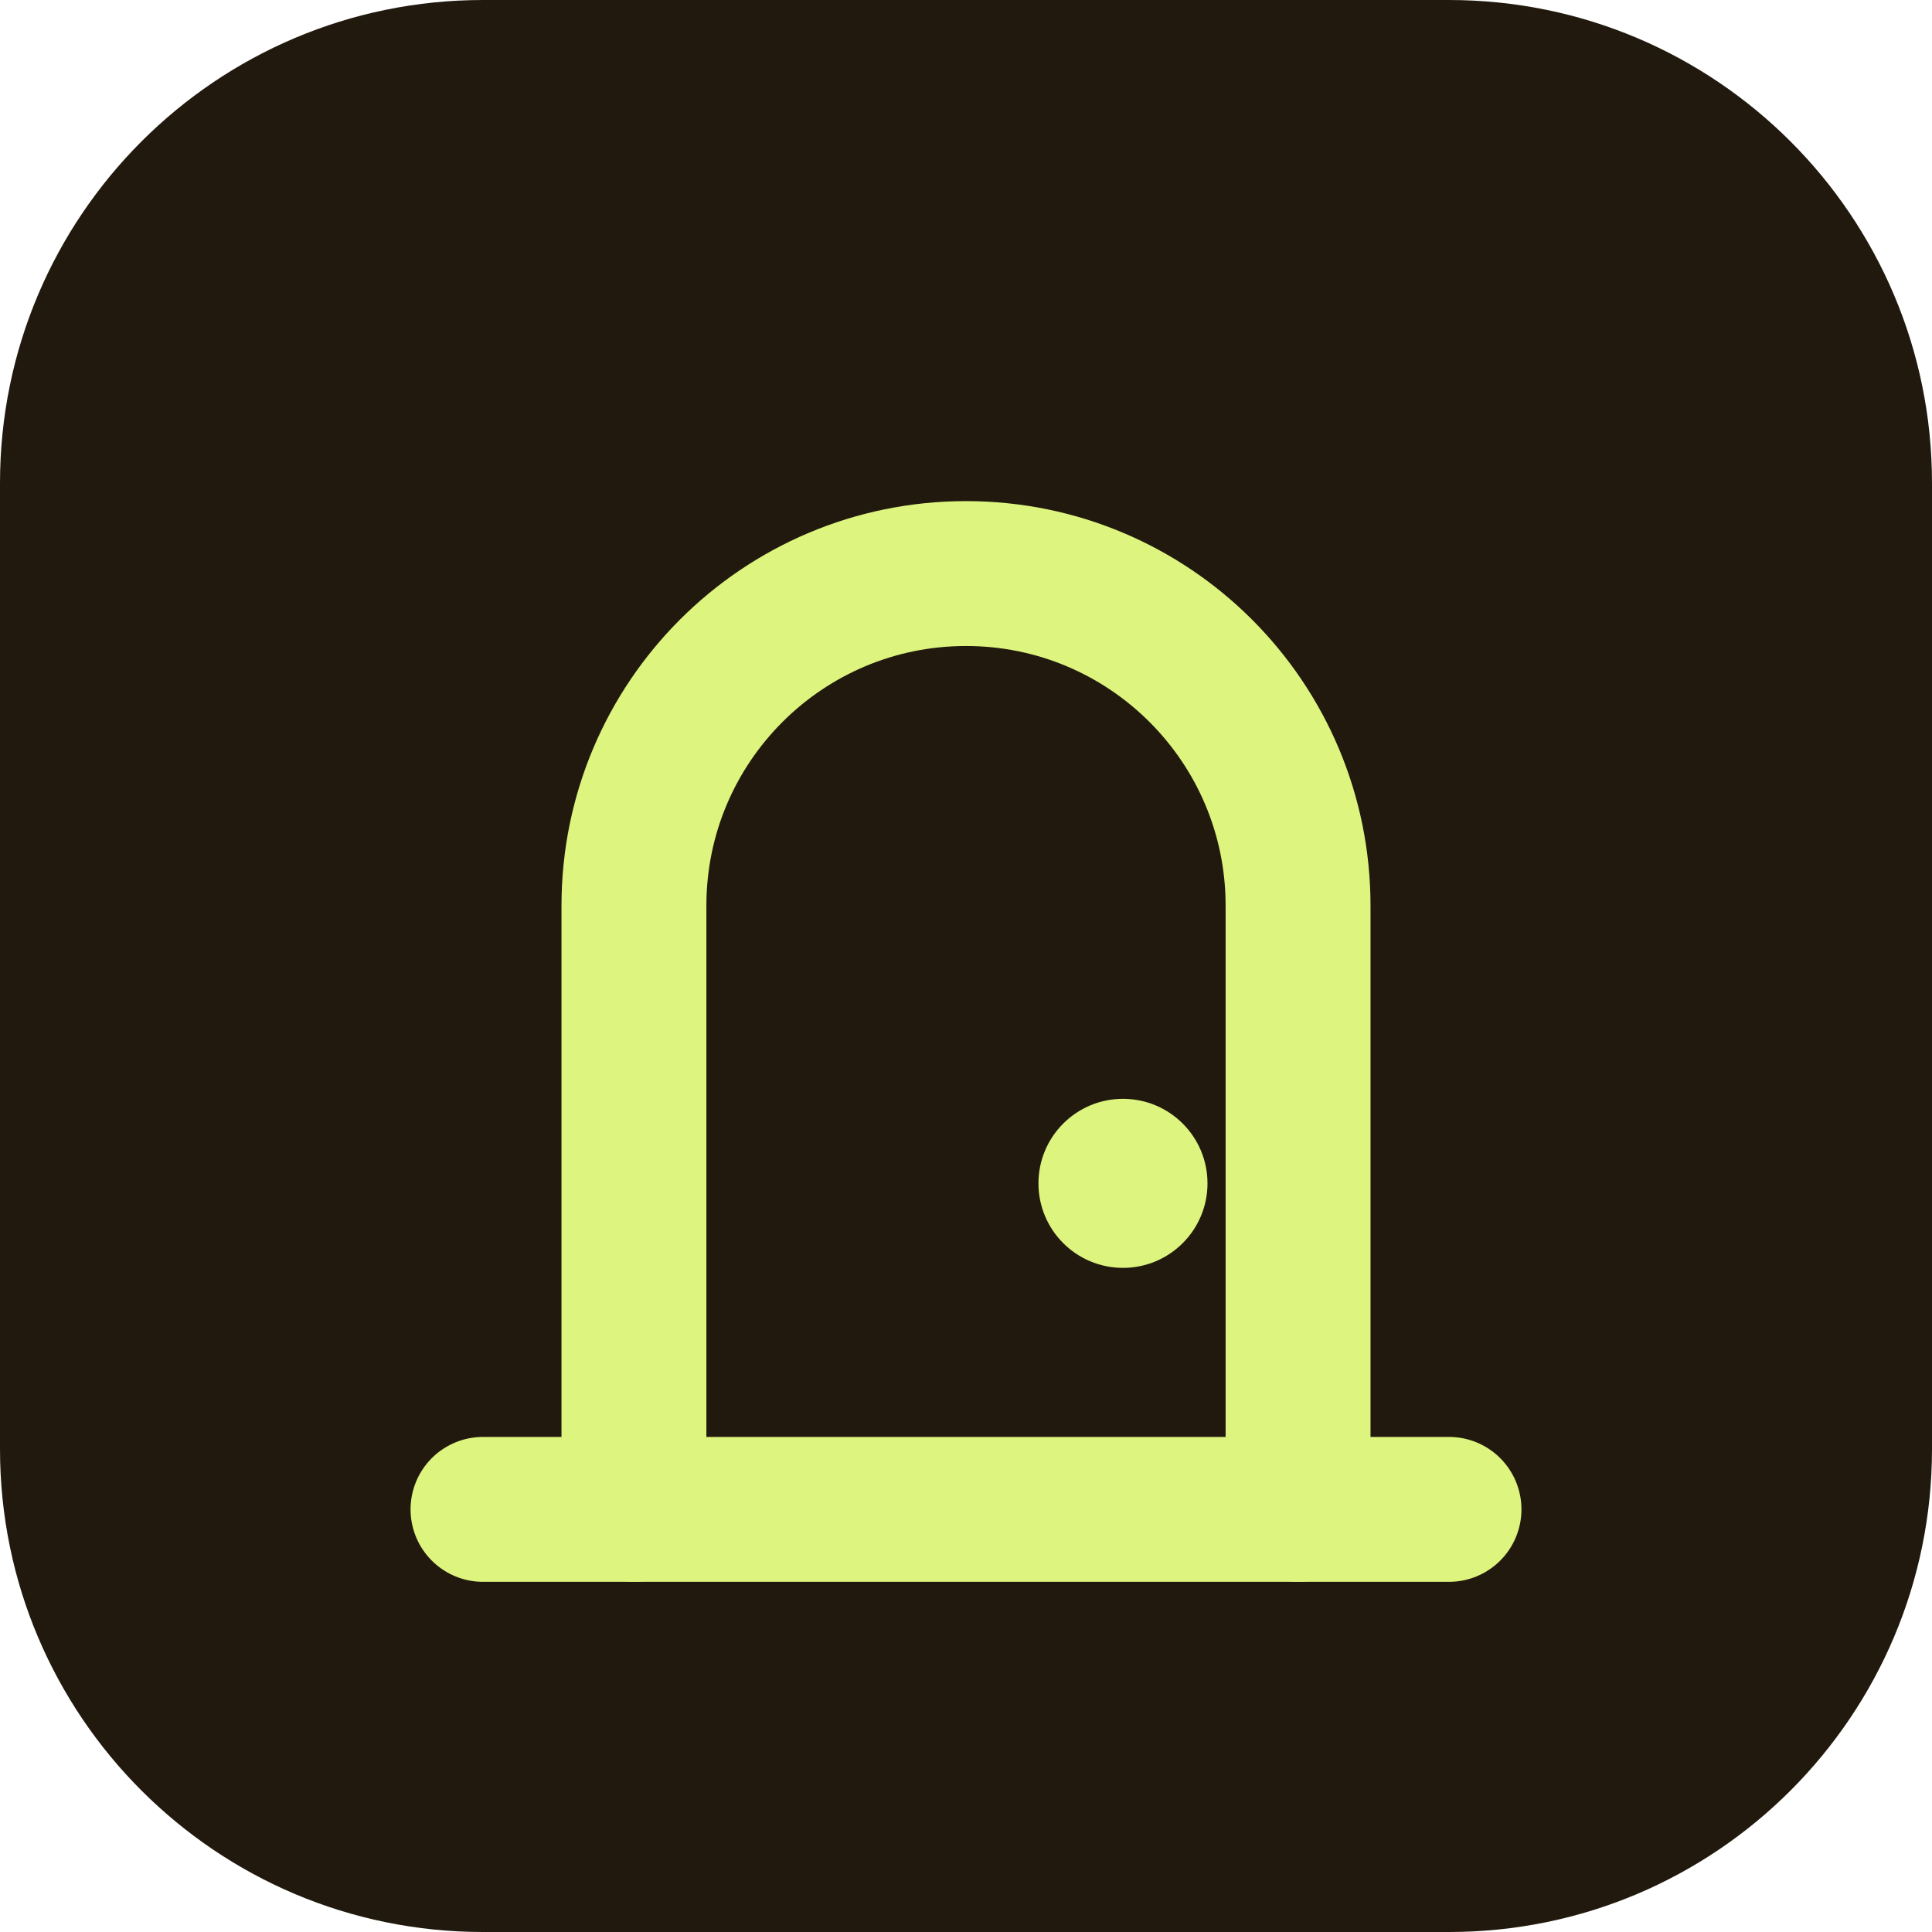
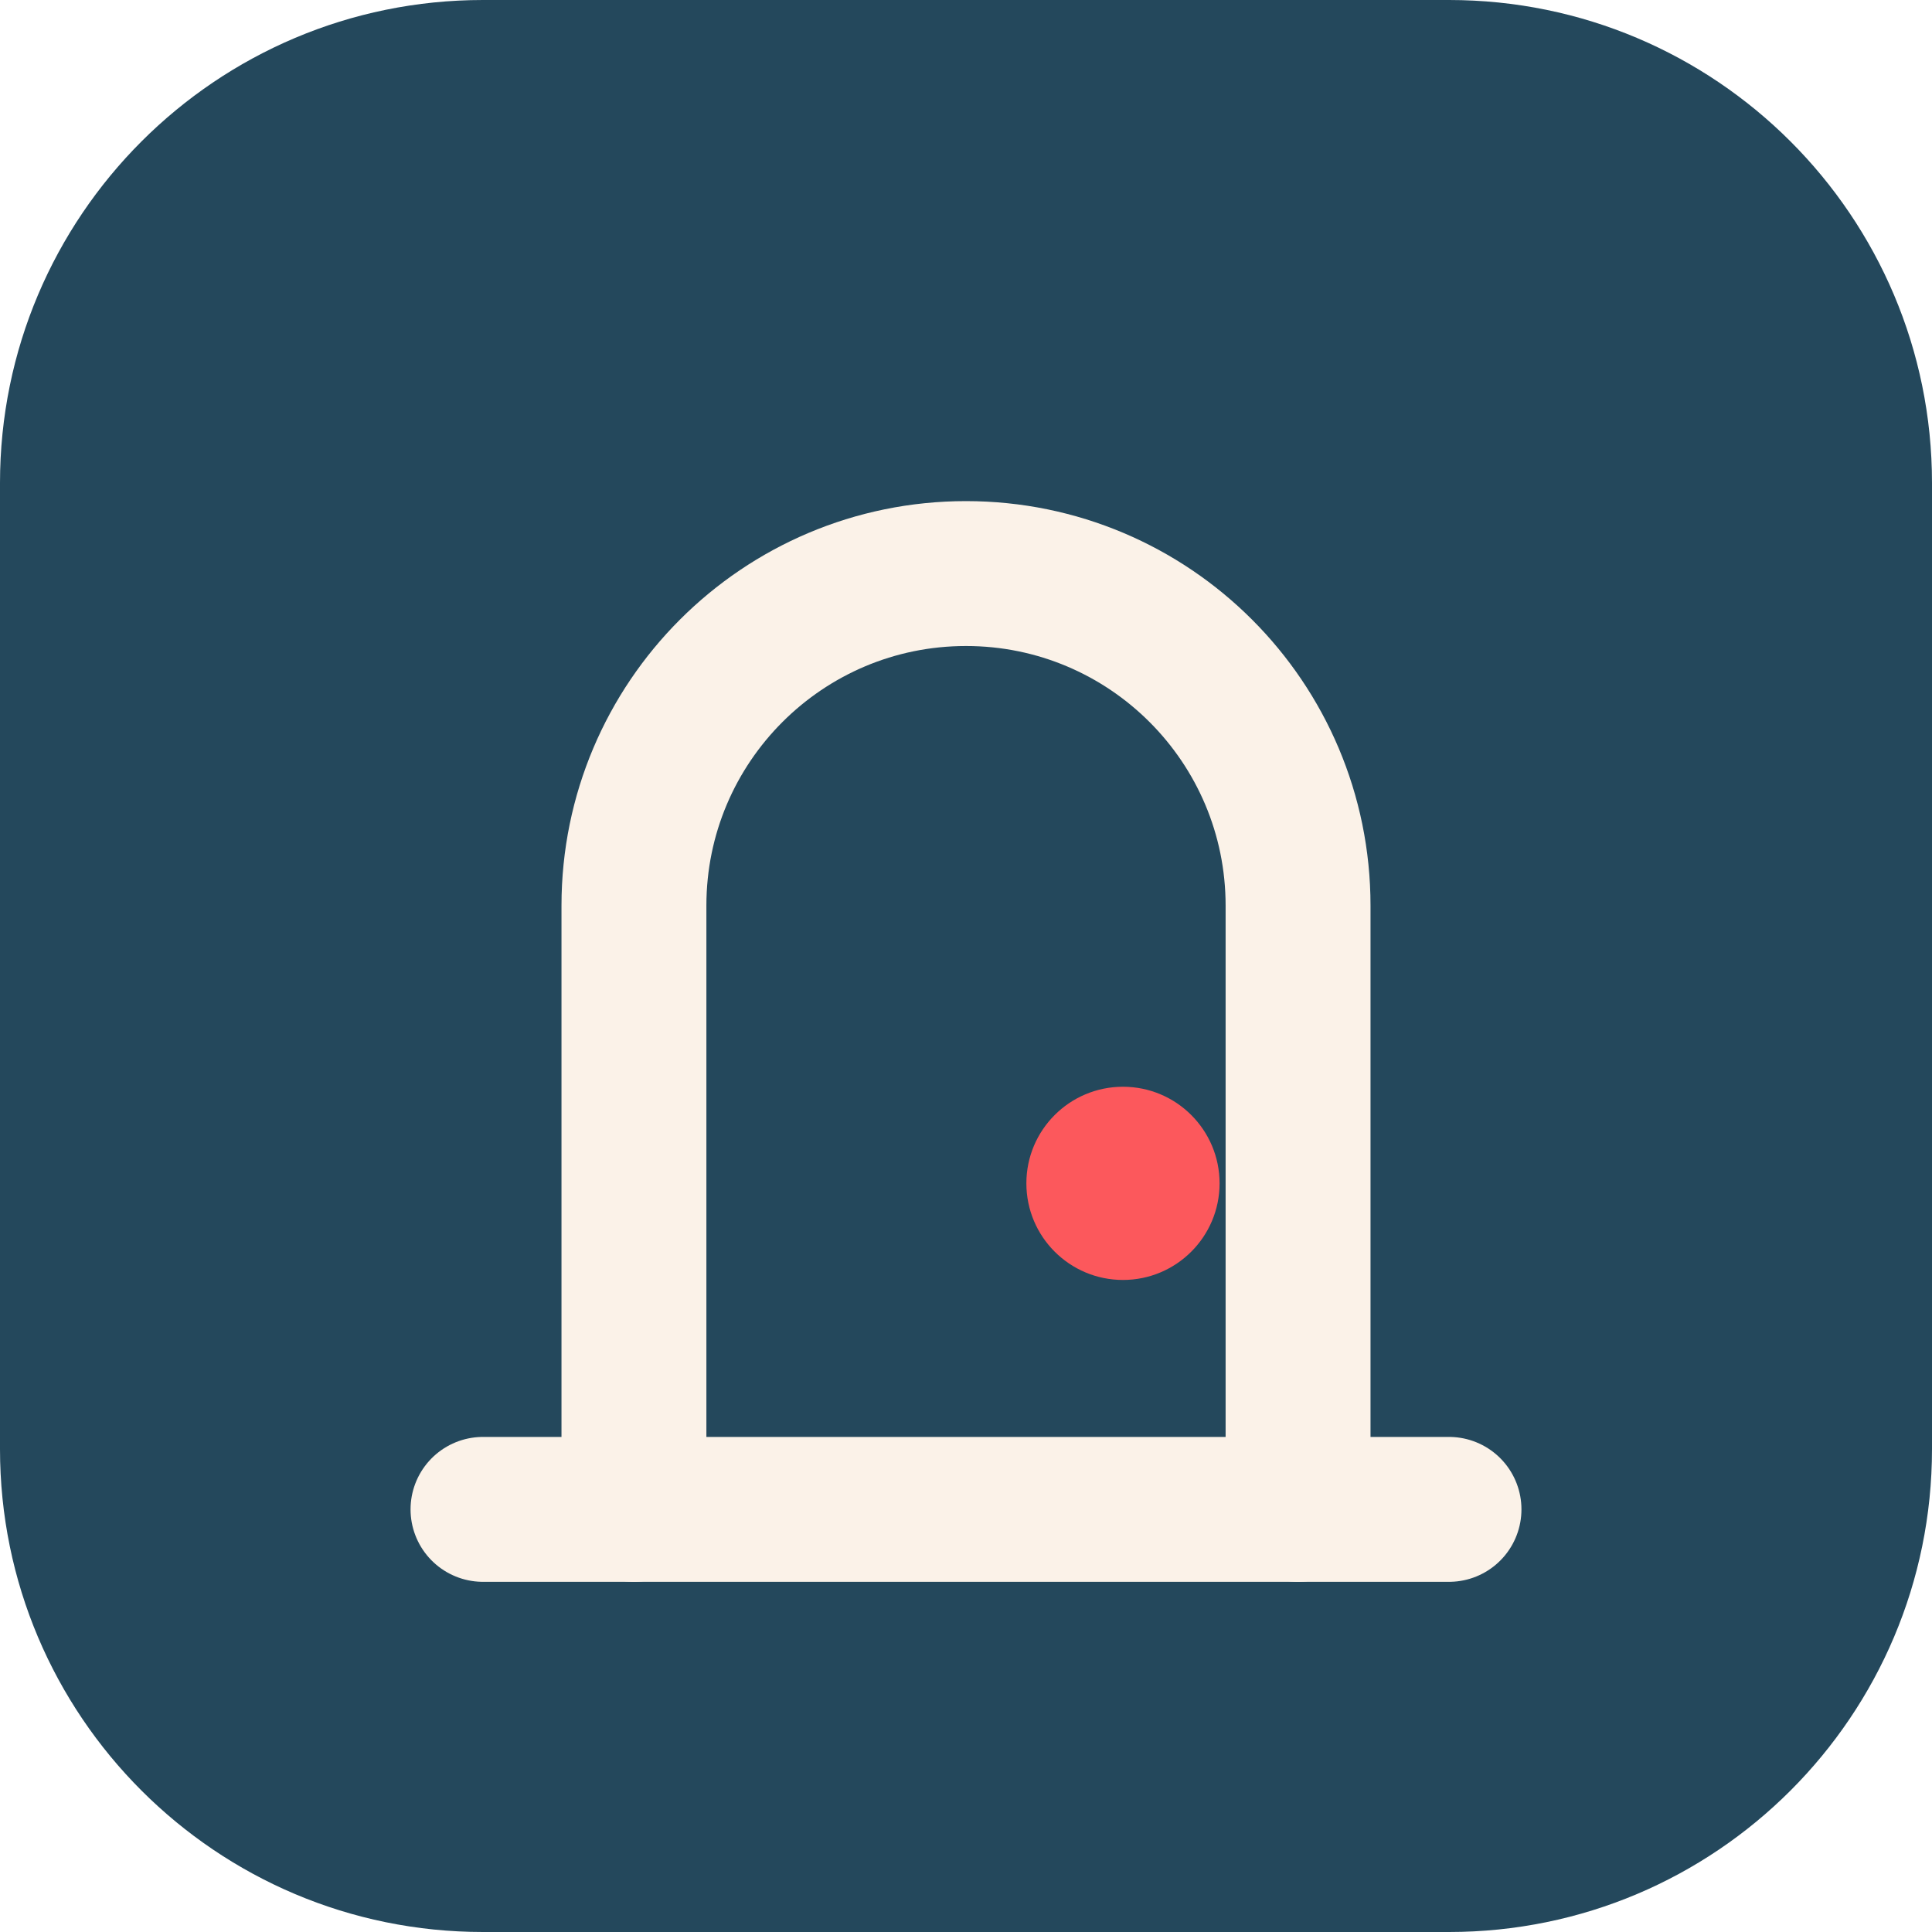
<svg xmlns="http://www.w3.org/2000/svg" viewBox="0 0 32 32">
-   <rect width="32" height="32" rx="8" fill="#21190D" />
-   <path d="M10.5 25V15a5.5 5.5 0 0 1 11 0v10" fill="none" stroke="#DDF47E" stroke-width="2.4" stroke-linecap="round" />
-   <path d="M8 25h16" stroke="#DDF47E" stroke-width="2.4" stroke-linecap="round" />
-   <circle cx="18.6" cy="19.6" r="1.4" fill="#DDF47E" />
+   <rect width="32" height="32" rx="8" fill="#24485C" />
+   <path d="M10.5 25V15a5.5 5.5 0 0 1 11 0v10" fill="none" stroke="#FBF2E8" stroke-width="2.4" stroke-linecap="round" />
+   <path d="M8 25h16" stroke="#FBF2E8" stroke-width="2.4" stroke-linecap="round" />
+   <circle cx="18.6" cy="19.6" r="1.6" fill="#FC585C" />
</svg>
